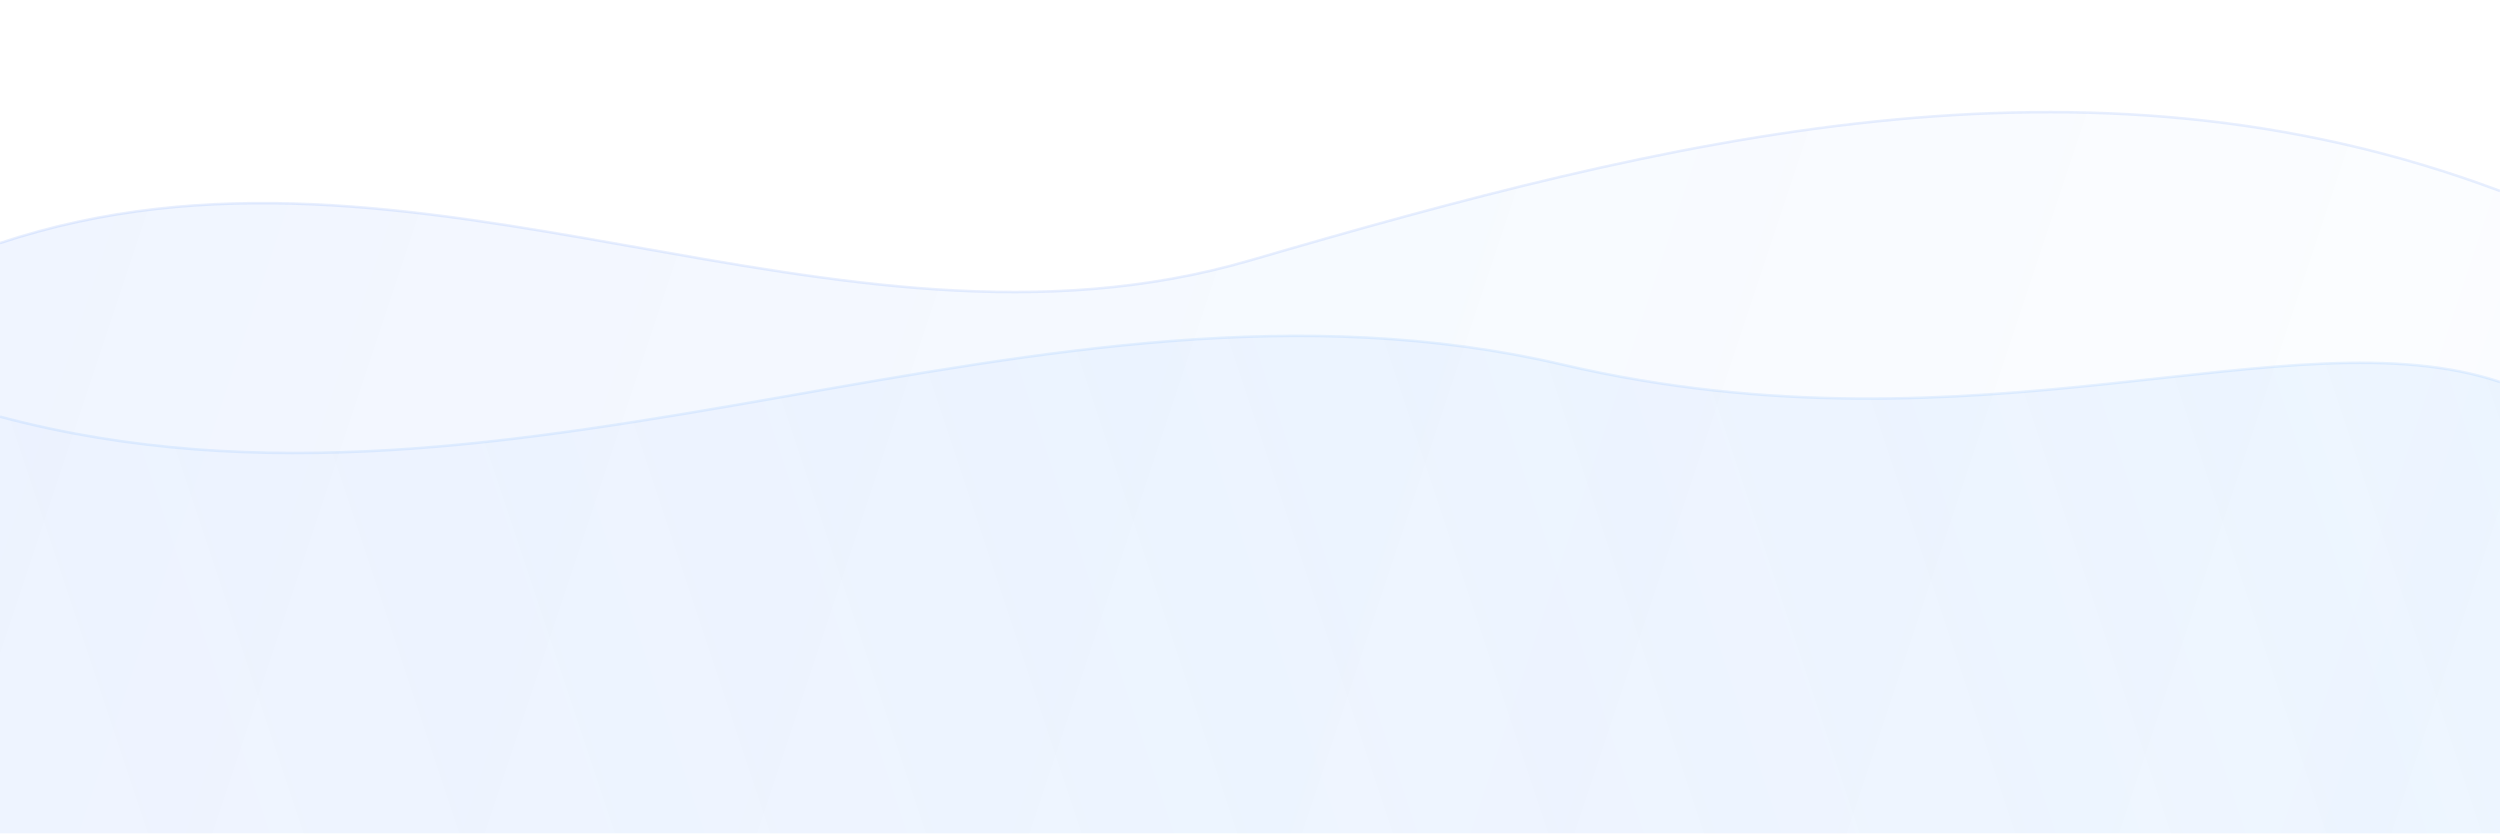
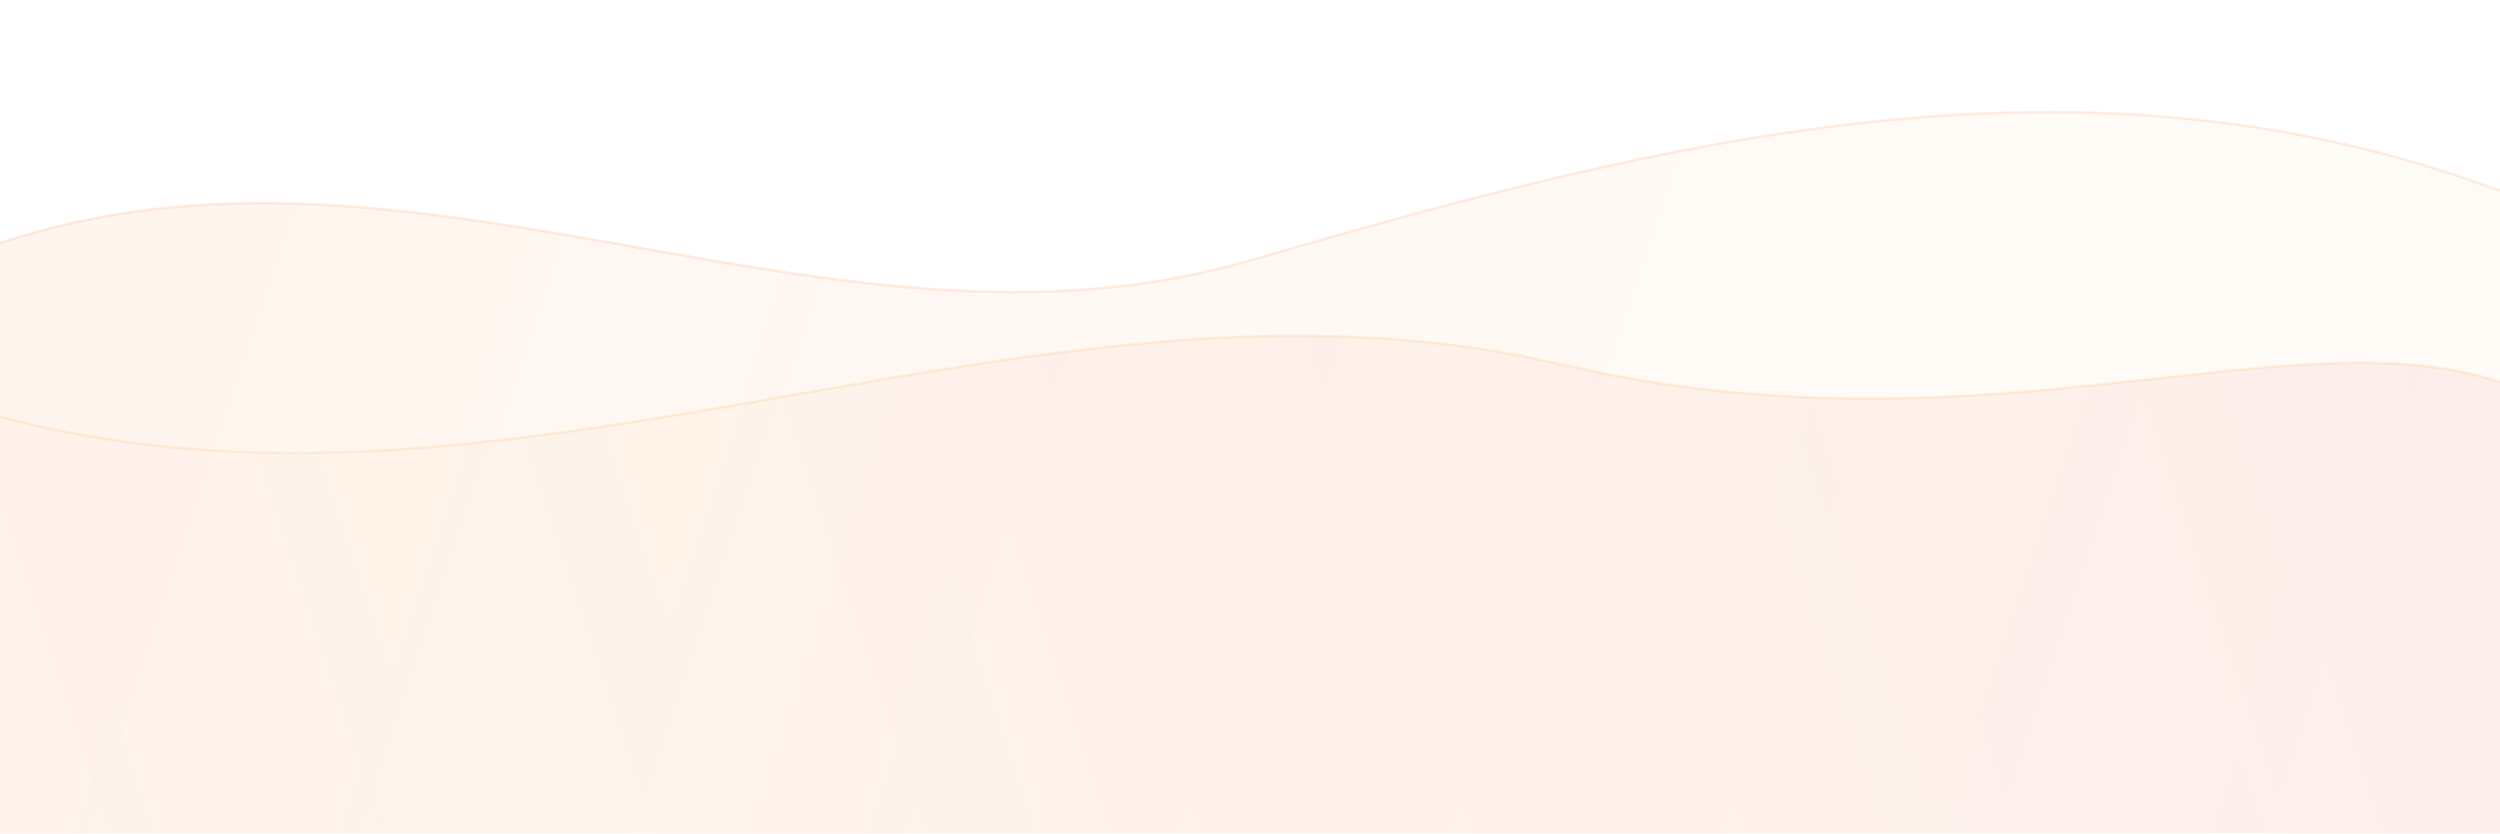
<svg xmlns="http://www.w3.org/2000/svg" viewBox="0 0 1440 480" fill="none" preserveAspectRatio="none">
  <defs>
    <linearGradient id="waveGrad1" x1="0" y1="0" x2="1440" y2="480" gradientUnits="userSpaceOnUse">
-       <stop offset="0%" stop-color="#0052FD" stop-opacity="0.06" />
-       <stop offset="100%" stop-color="#479DFE" stop-opacity="0.02" />
+       <stop offset="0%" stop-color="#FF5E0D" stop-opacity="0.07" />
+       <stop offset="100%" stop-color="#F89E2C" stop-opacity="0.03" />
    </linearGradient>
    <linearGradient id="waveGrad2" x1="1440" y1="0" x2="0" y2="480" gradientUnits="userSpaceOnUse">
-       <stop offset="0%" stop-color="#479DFE" stop-opacity="0.08" />
-       <stop offset="100%" stop-color="#0052FD" stop-opacity="0.01" />
+       <stop offset="0%" stop-color="#EB061A" stop-opacity="0.06" />
+       <stop offset="100%" stop-color="#F89E2C" stop-opacity="0.02" />
    </linearGradient>
  </defs>
  <path d="M0 140C240 60 480 220 720 150C960 80 1200 20 1440 110V480H0V140Z" fill="url(#waveGrad1)" />
  <path d="M0 240C300 320 600 140 900 210C1140 266 1320 180 1440 220V480H0V240Z" fill="url(#waveGrad2)" />
-   <path d="M0 140C240 60 480 220 720 150C960 80 1200 20 1440 110" stroke="#0052FD" stroke-opacity="0.09" stroke-width="1.5" />
-   <path d="M0 240C300 320 600 140 900 210C1140 266 1320 180 1440 220" stroke="#479DFE" stroke-opacity="0.12" stroke-width="1.5" />
+   <path d="M0 140C240 60 480 220 720 150C960 80 1200 20 1440 110" stroke="#FF5E0D" stroke-opacity="0.11" stroke-width="1.5" />
+   <path d="M0 240C300 320 600 140 900 210C1140 266 1320 180 1440 220" stroke="#F89E2C" stroke-opacity="0.14" stroke-width="1.5" />
</svg>
